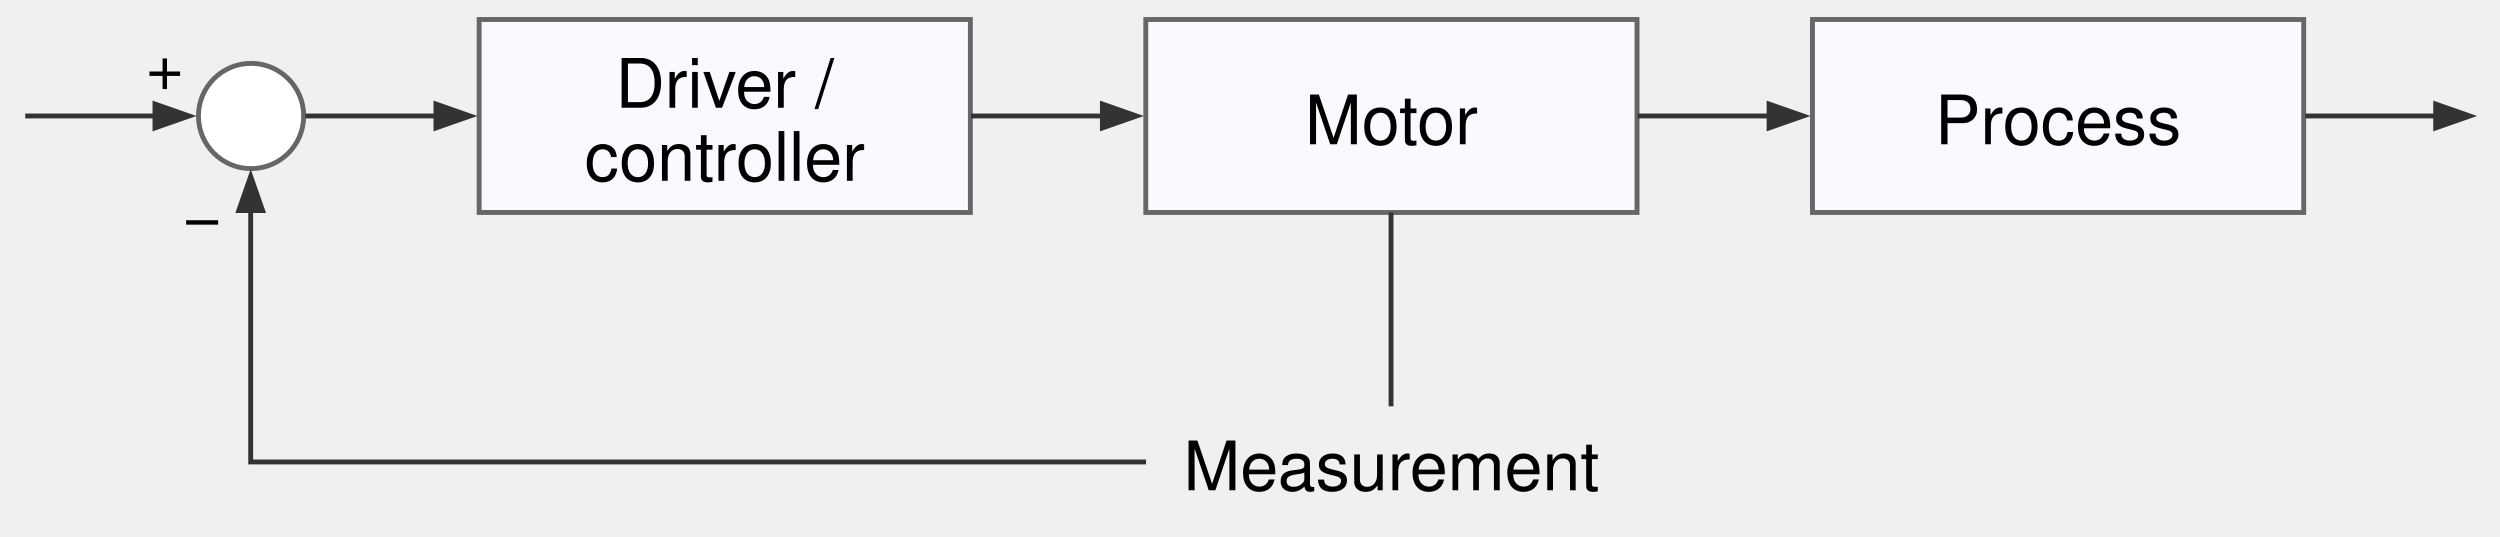
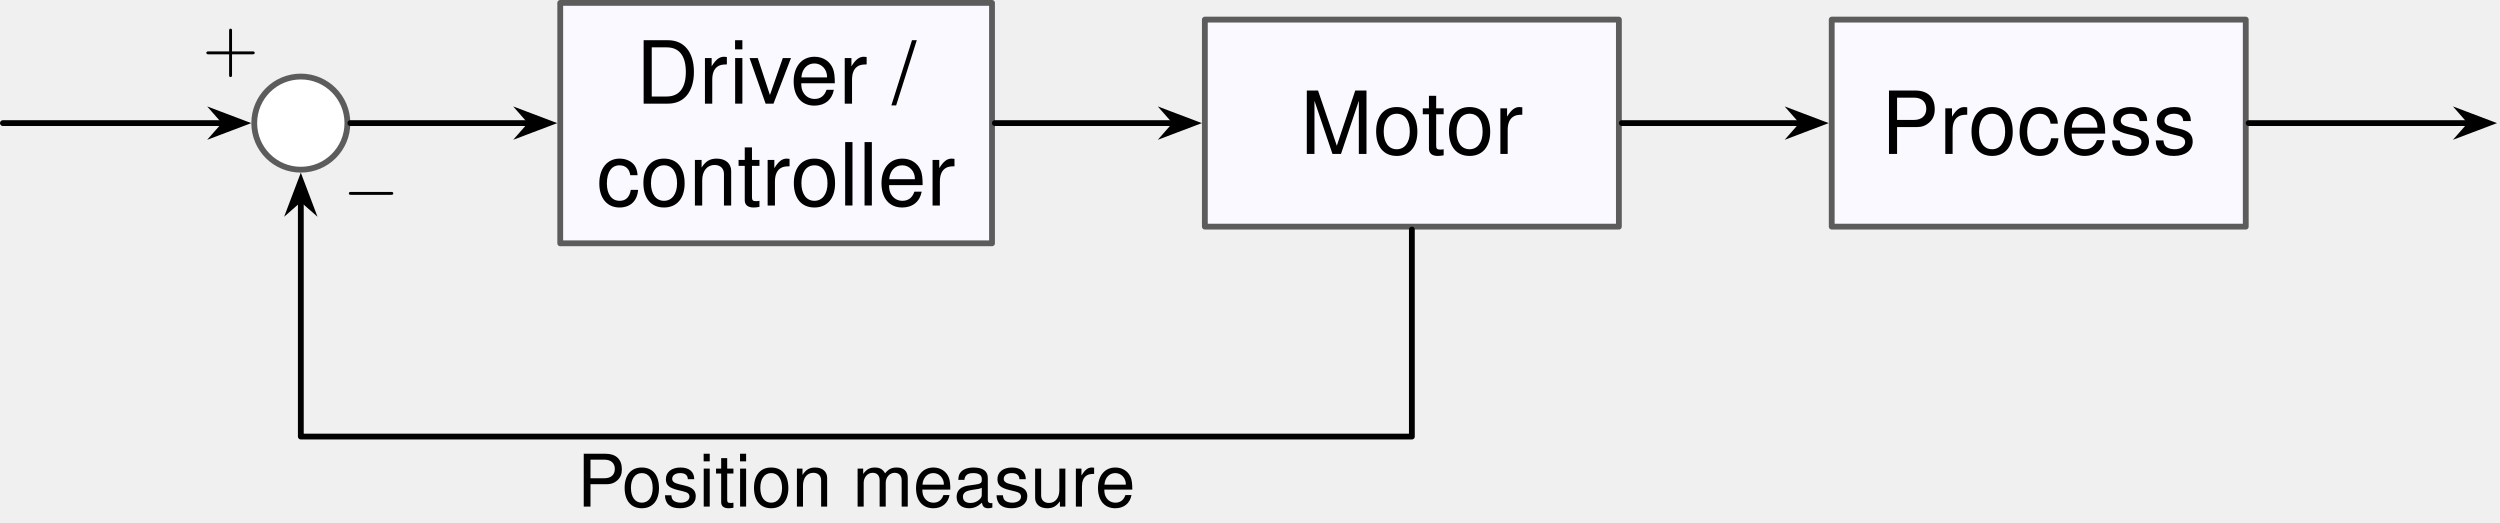
- <svg xmlns="http://www.w3.org/2000/svg" width="513pt" height="110pt" viewBox="0.00 0.00 513.00 110.00">
-   <g id="graph0" class="graph" transform="scale(1 1) rotate(0) translate(4 106.3)">
-     <g id="node2" class="node">
-       <ellipse fill="#ffffff" stroke="#666666" cx="47.52" cy="-82.5" rx="10.8" ry="10.8" />
-     </g>
-     <g id="edge1" class="edge">
-       <path fill="none" stroke="#333333" d="M1.18,-82.5C1.18,-82.5 27.8,-82.5 27.8,-82.5" />
-       <polygon fill="#333333" stroke="#333333" points="27.8,-84.95 34.8,-82.5 27.8,-80.05 27.8,-84.95" />
-       <text xml:space="preserve" text-anchor="middle" x="29.81" y="-88.16" font-family="Helvetica,sans-Serif" font-size="13.00">+</text>
-     </g>
-     <g id="node3" class="node">
-       <polygon fill="#f9f9ff" stroke="#666666" points="195.12,-102.3 94.32,-102.3 94.32,-62.7 195.12,-62.7 195.12,-102.3" />
-       <text xml:space="preserve" text-anchor="middle" x="144.72" y="-84.2" font-family="Helvetica,sans-Serif" font-size="14.00">Driver /</text>
-       <text xml:space="preserve" text-anchor="middle" x="144.72" y="-69.2" font-family="Helvetica,sans-Serif" font-size="14.00">controller</text>
-     </g>
-     <g id="edge2" class="edge">
-       <path fill="none" stroke="#333333" d="M58.67,-82.5C58.67,-82.5 85.46,-82.5 85.46,-82.5" />
-       <polygon fill="#333333" stroke="#333333" points="85.46,-84.95 92.46,-82.5 85.46,-80.05 85.46,-84.95" />
-     </g>
-     <g id="node4" class="node">
-       <polygon fill="#f9f9ff" stroke="#666666" points="331.92,-102.3 231.12,-102.3 231.12,-62.7 331.92,-62.7 331.92,-102.3" />
-       <text xml:space="preserve" text-anchor="middle" x="281.52" y="-76.7" font-family="Helvetica,sans-Serif" font-size="14.00">Motor</text>
-     </g>
-     <g id="edge3" class="edge">
-       <path fill="none" stroke="#333333" d="M195.27,-82.5C195.27,-82.5 222.21,-82.5 222.21,-82.5" />
-       <polygon fill="#333333" stroke="#333333" points="222.21,-84.95 229.21,-82.5 222.21,-80.05 222.21,-84.95" />
-     </g>
-     <g id="node5" class="node">
-       <polygon fill="#f9f9ff" stroke="#666666" points="468.72,-102.3 367.92,-102.3 367.92,-62.7 468.72,-62.7 468.72,-102.3" />
-       <text xml:space="preserve" text-anchor="middle" x="418.32" y="-76.7" font-family="Helvetica,sans-Serif" font-size="14.00">Process</text>
-     </g>
-     <g id="edge4" class="edge">
-       <path fill="none" stroke="#333333" d="M332.07,-82.5C332.07,-82.5 359.01,-82.5 359.01,-82.5" />
-       <polygon fill="#333333" stroke="#333333" points="359.01,-84.95 366.01,-82.5 359.01,-80.05 359.01,-84.95" />
-     </g>
-     <g id="node7" class="node">
-       <text xml:space="preserve" text-anchor="middle" x="281.52" y="-5.7" font-family="Helvetica,sans-Serif" font-size="14.00">Measurement</text>
-     </g>
-     <g id="edge6" class="edge">
-       <path fill="none" stroke="#333333" d="M281.44,-62.7C281.44,-62.7 281.44,-22.92 281.44,-22.92" />
-     </g>
-     <g id="edge5" class="edge">
-       <path fill="none" stroke="#333333" d="M469.04,-82.5C469.04,-82.5 495.8,-82.5 495.8,-82.5" />
-       <polygon fill="#333333" stroke="#333333" points="495.8,-84.95 502.8,-82.5 495.8,-80.05 495.8,-84.95" />
-     </g>
-     <g id="edge7" class="edge">
-       <path fill="none" stroke="#333333" d="M231.17,-11.5C231.17,-11.5 47.44,-11.5 47.44,-11.5 47.44,-11.5 47.44,-63.09 47.44,-63.09" />
-       <polygon fill="#333333" stroke="#333333" points="44.99,-63.09 47.44,-70.09 49.89,-63.09 44.99,-63.09" />
-       <text xml:space="preserve" text-anchor="middle" x="37.48" y="-57.64" font-family="Helvetica,sans-Serif" font-size="13.00">−</text>
+ <svg xmlns="http://www.w3.org/2000/svg" xmlns:xlink="http://www.w3.org/1999/xlink" version="1.1" width="342.319pt" height="71.522pt" viewBox="-68.015 -68.015 342.319 71.522">
+   <defs>
+     <path id="g1-47" d="M2.728-8.683L-.095 .238H.56L3.383-8.683H2.728Z" />
+     <path id="g1-68" d="M1.06 0H4.407C6.598 0 7.944-1.644 7.944-4.347C7.944-7.039 6.61-8.683 4.407-8.683H1.06V0ZM2.168-.977V-7.706H4.216C5.931-7.706 6.837-6.551 6.837-4.335C6.837-2.144 5.931-.977 4.216-.977H2.168Z" />
+     <path id="g1-77" d="M5.574 0L8.016-7.277V0H9.064V-8.683H7.527L5.002-1.12L2.43-8.683H.893V0H1.941V-7.277L4.407 0H5.574Z" />
+     <path id="g1-80" d="M2.192-3.68H4.919C5.598-3.68 6.134-3.883 6.598-4.3C7.122-4.776 7.349-5.336 7.349-6.134C7.349-7.766 6.384-8.683 4.669-8.683H1.084V0H2.192V-3.68ZM2.192-4.657V-7.706H4.502C5.562-7.706 6.193-7.134 6.193-6.182S5.562-4.657 4.502-4.657H2.192Z" />
+     <path id="g1-97" d="M6.372-.584C6.265-.56 6.217-.56 6.158-.56C5.812-.56 5.622-.738 5.622-1.048V-4.717C5.622-5.824 4.812-6.42 3.275-6.42C2.37-6.42 1.62-6.158 1.203-5.693C.917-5.372 .798-5.014 .774-4.395H1.775C1.858-5.157 2.311-5.503 3.24-5.503C4.133-5.503 4.633-5.169 4.633-4.574V-4.312C4.633-3.895 4.383-3.716 3.597-3.621C2.192-3.442 1.977-3.394 1.596-3.24C.869-2.942 .5-2.382 .5-1.572C.5-.441 1.286 .274 2.549 .274C3.335 .274 3.966 0 4.669-.643C4.74-.012 5.05 .274 5.693 .274C5.896 .274 6.051 .25 6.372 .167V-.584ZM4.633-1.965C4.633-1.632 4.538-1.429 4.24-1.155C3.835-.786 3.347-.596 2.763-.596C1.989-.596 1.536-.965 1.536-1.596C1.536-2.251 1.977-2.585 3.037-2.739C4.085-2.882 4.3-2.93 4.633-3.085V-1.965Z" />
+     <path id="g1-99" d="M5.61-4.145C5.562-4.752 5.431-5.145 5.193-5.491C4.764-6.074 4.014-6.42 3.144-6.42C1.465-6.42 .369-5.086 .369-3.013C.369-1 1.441 .274 3.132 .274C4.621 .274 5.562-.619 5.681-2.144H4.681C4.514-1.143 4.002-.643 3.156-.643C2.061-.643 1.405-1.536 1.405-3.013C1.405-4.574 2.049-5.503 3.132-5.503C3.966-5.503 4.49-5.014 4.609-4.145H5.61Z" />
+     <path id="g1-101" d="M6.11-2.787C6.11-3.74 6.039-4.312 5.86-4.776C5.455-5.8 4.502-6.42 3.335-6.42C1.596-6.42 .476-5.086 .476-3.037S1.56 .274 3.311 .274C4.74 .274 5.729-.536 5.979-1.894H4.979C4.705-1.072 4.145-.643 3.347-.643C2.716-.643 2.18-.929 1.846-1.453C1.608-1.81 1.525-2.168 1.513-2.787H6.11ZM1.536-3.597C1.62-4.752 2.323-5.503 3.323-5.503C4.3-5.503 5.05-4.693 5.05-3.668C5.05-3.645 5.05-3.621 5.038-3.597H1.536Z" />
+     <path id="g1-105" d="M1.787-6.241H.798V0H1.787V-6.241ZM1.787-8.683H.786V-7.432H1.787V-8.683Z" />
+     <path id="g1-108" d="M1.81-8.683H.81V0H1.81V-8.683Z" />
+     <path id="g1-109" d="M.834-6.241V0H1.834V-3.919C1.834-4.824 2.489-5.55 3.299-5.55C4.038-5.55 4.455-5.098 4.455-4.3V0H5.455V-3.919C5.455-4.824 6.11-5.55 6.92-5.55C7.647-5.55 8.075-5.086 8.075-4.3V0H9.076V-4.681C9.076-5.8 8.433-6.42 7.265-6.42C6.432-6.42 5.931-6.17 5.348-5.467C4.979-6.134 4.478-6.42 3.668-6.42C2.835-6.42 2.287-6.11 1.751-5.36V-6.241H.834Z" />
+     <path id="g1-110" d="M.834-6.241V0H1.834V-3.442C1.834-4.717 2.501-5.55 3.526-5.55C4.312-5.55 4.812-5.074 4.812-4.324V0H5.8V-4.717C5.8-5.753 5.026-6.42 3.823-6.42C2.894-6.42 2.299-6.062 1.751-5.193V-6.241H.834Z" />
+     <path id="g1-111" d="M3.24-6.42C1.489-6.42 .429-5.169 .429-3.073S1.477 .274 3.252 .274C5.002 .274 6.074-.977 6.074-3.025C6.074-5.181 5.038-6.42 3.24-6.42ZM3.252-5.503C4.371-5.503 5.038-4.586 5.038-3.037C5.038-1.572 4.347-.643 3.252-.643C2.144-.643 1.465-1.56 1.465-3.073C1.465-4.574 2.144-5.503 3.252-5.503Z" />
+     <path id="g1-114" d="M.822-6.241V0H1.822V-3.24C1.822-4.133 2.049-4.717 2.525-5.062C2.835-5.288 3.132-5.36 3.823-5.372V-6.384C3.657-6.408 3.573-6.42 3.442-6.42C2.799-6.42 2.311-6.039 1.739-5.11V-6.241H.822Z" />
+     <path id="g1-115" d="M5.217-4.502C5.205-5.729 4.395-6.42 2.954-6.42C1.501-6.42 .56-5.669 .56-4.514C.56-3.537 1.06-3.073 2.537-2.716L3.466-2.489C4.157-2.323 4.431-2.072 4.431-1.62C4.431-1.036 3.847-.643 2.978-.643C2.442-.643 1.989-.798 1.739-1.06C1.584-1.239 1.513-1.417 1.453-1.858H.405C.453-.417 1.263 .274 2.894 .274C4.466 .274 5.467-.5 5.467-1.703C5.467-2.632 4.943-3.144 3.704-3.442L2.751-3.668C1.941-3.859 1.596-4.121 1.596-4.562C1.596-5.133 2.108-5.503 2.918-5.503C3.716-5.503 4.145-5.157 4.169-4.502H5.217Z" />
+     <path id="g1-116" d="M3.025-6.241H2.001V-7.956H1.012V-6.241H.167V-5.431H1.012V-.715C1.012-.083 1.441 .274 2.215 .274C2.454 .274 2.692 .25 3.025 .191V-.643C2.894-.607 2.739-.596 2.549-.596C2.12-.596 2.001-.715 2.001-1.155V-5.431H3.025V-6.241Z" />
+     <path id="g1-117" d="M5.741 0V-6.241H4.752V-2.704C4.752-1.429 4.085-.596 3.049-.596C2.263-.596 1.763-1.072 1.763-1.822V-6.241H.774V-1.429C.774-.393 1.548 .274 2.763 .274C3.68 .274 4.264-.048 4.848-.869V0H5.741Z" />
+     <path id="g1-118" d="M3.394 0L5.789-6.241H4.669L2.906-1.179L1.239-6.241H.119L2.311 0H3.394Z" />
+     <use id="g3-80" xlink:href="#g1-80" transform="scale(.833333)" />
+     <use id="g3-97" xlink:href="#g1-97" transform="scale(.833333)" />
+     <use id="g3-101" xlink:href="#g1-101" transform="scale(.833333)" />
+     <use id="g3-105" xlink:href="#g1-105" transform="scale(.833333)" />
+     <use id="g3-109" xlink:href="#g1-109" transform="scale(.833333)" />
+     <use id="g3-110" xlink:href="#g1-110" transform="scale(.833333)" />
+     <use id="g3-111" xlink:href="#g1-111" transform="scale(.833333)" />
+     <use id="g3-114" xlink:href="#g1-114" transform="scale(.833333)" />
+     <use id="g3-115" xlink:href="#g1-115" transform="scale(.833333)" />
+     <use id="g3-116" xlink:href="#g1-116" transform="scale(.833333)" />
+     <use id="g3-117" xlink:href="#g1-117" transform="scale(.833333)" />
+     <path id="g4-0" d="M6.565-2.291C6.735-2.291 6.914-2.291 6.914-2.491S6.735-2.69 6.565-2.69H1.176C1.006-2.69 .827-2.69 .827-2.491S1.006-2.291 1.176-2.291H6.565Z" />
+     <path id="g5-43" d="M4.075-2.291H6.854C6.994-2.291 7.183-2.291 7.183-2.491S6.994-2.69 6.854-2.69H4.075V-5.479C4.075-5.619 4.075-5.808 3.875-5.808S3.676-5.619 3.676-5.479V-2.69H.887C.747-2.69 .558-2.69 .558-2.491S.747-2.291 .887-2.291H3.676V.498C3.676 .638 3.676 .827 3.875 .827S4.075 .638 4.075 .498V-2.291Z" />
+   </defs>
+   <g id="page1">
+     <g stroke-miterlimit="10" transform="translate(-26.8244,-51.15724)scale(0.996264,-0.996264)">
+       <g fill="#000" stroke="#000">
+         <g stroke-width="0.4">
+           <g stroke-linecap="round">
+             <g stroke-linejoin="round">
+               <g stroke-width="0.8">
+                 <g stroke="#5c5c5c">
+                   <g fill="#fff">
+                     <g stroke="#5c5c5c">
+                       <g fill="#fff">
+                         <path d="M6.402 0C6.402 3.536 3.536 6.402 0 6.402S-6.402 3.536-6.402 0S-3.536-6.402 0-6.402S6.402-3.536 6.402 0ZM0 0" />
+                       </g>
+                     </g>
+                     <g stroke="none" transform="scale(-1.00375,1.00375)translate(-26.8244,-51.15724)scale(-1,-1)">
+                       <g fill="#000">
+                         <g stroke="none" />
+                       </g>
+                     </g>
+                   </g>
+                 </g>
+                 <g stroke="#5c5c5c">
+                   <g fill="#f9f9ff">
+                     <g stroke="#5c5c5c">
+                       <g fill="#f9f9ff">
+                         <path d="M35.655-16.521H94.998V16.521H35.655Z" />
+                       </g>
+                     </g>
+                     <g transform="translate(40.65456,-11.32306)">
+                       <g stroke="none" transform="scale(-1.00375,1.00375)translate(-26.8244,-51.15724)scale(-1,-1)">
+                         <g fill="#000">
+                           <g stroke="none">
+                             <use x="-21.445" y="-65.105" xlink:href="#g1-68" />
+                             <use x="-12.813" y="-65.105" xlink:href="#g1-114" />
+                             <use x="-8.653" y="-65.105" xlink:href="#g1-105" />
+                             <use x="-5.999" y="-65.105" xlink:href="#g1-118" />
+                             <use x="-.32" y="-65.105" xlink:href="#g1-101" />
+                             <use x="6.327" y="-65.105" xlink:href="#g1-114" />
+                             <use x="13.631" y="-65.105" xlink:href="#g1-47" />
+                             <use x="-26.824" y="-51.157" xlink:href="#g1-99" />
+                             <use x="-20.847" y="-51.157" xlink:href="#g1-111" />
+                             <use x="-14.2" y="-51.157" xlink:href="#g1-110" />
+                             <use x="-7.553" y="-51.157" xlink:href="#g1-116" />
+                             <use x="-4.229" y="-51.157" xlink:href="#g1-114" />
+                             <use x="-.248" y="-51.157" xlink:href="#g1-111" />
+                             <use x="6.399" y="-51.157" xlink:href="#g1-108" />
+                             <use x="9.053" y="-51.157" xlink:href="#g1-108" />
+                             <use x="11.707" y="-51.157" xlink:href="#g1-101" />
+                             <use x="18.354" y="-51.157" xlink:href="#g1-114" />
+                           </g>
+                         </g>
+                       </g>
+                     </g>
+                   </g>
+                 </g>
+                 <g stroke="#5c5c5c">
+                   <g fill="#f9f9ff">
+                     <g stroke="#5c5c5c">
+                       <g fill="#f9f9ff">
+                         <path d="M124.251-14.226H181.156V14.226H124.251Z" />
+                       </g>
+                     </g>
+                     <g transform="translate(137.3676,-4.23601)">
+                       <g stroke="none" transform="scale(-1.00375,1.00375)translate(-26.8244,-51.15724)scale(-1,-1)">
+                         <g fill="#000">
+                           <g stroke="none">
+                             <use x="-26.824" y="-51.157" xlink:href="#g1-77" />
+                             <use x="-16.866" y="-51.157" xlink:href="#g1-111" />
+                             <use x="-10.219" y="-51.157" xlink:href="#g1-116" />
+                             <use x="-6.895" y="-51.157" xlink:href="#g1-111" />
+                             <use x="-.248" y="-51.157" xlink:href="#g1-114" />
+                           </g>
+                         </g>
+                       </g>
+                     </g>
+                   </g>
+                 </g>
+                 <g stroke="#5c5c5c">
+                   <g fill="#f9f9ff">
+                     <g stroke="#5c5c5c">
+                       <g fill="#f9f9ff">
+                         <path d="M210.409-14.226H267.314V14.226H210.409Z" />
+                       </g>
+                     </g>
+                     <g transform="translate(217.1898,-4.23601)">
+                       <g stroke="none" transform="scale(-1.00375,1.00375)translate(-26.8244,-51.15724)scale(-1,-1)">
+                         <g fill="#000">
+                           <g stroke="none">
+                             <use x="-26.824" y="-51.157" xlink:href="#g1-80" />
+                             <use x="-18.85" y="-51.157" xlink:href="#g1-114" />
+                             <use x="-14.869" y="-51.157" xlink:href="#g1-111" />
+                             <use x="-8.222" y="-51.157" xlink:href="#g1-99" />
+                             <use x="-2.245" y="-51.157" xlink:href="#g1-101" />
+                             <use x="4.402" y="-51.157" xlink:href="#g1-115" />
+                             <use x="10.38" y="-51.157" xlink:href="#g1-115" />
+                           </g>
+                         </g>
+                       </g>
+                     </g>
+                   </g>
+                 </g>
+                 <path d="M-40.945 0H-10.523" fill="none" />
+                 <g transform="translate(-12.80182,0.0)">
+                   <g stroke-dasharray="none" stroke-dashoffset="0.0">
+                     <g stroke-linejoin="miter">
+                       <path d="M4.861 0L1.292 1.351L2.479 0L1.292-1.351Z" />
+                     </g>
+                   </g>
+                 </g>
+                 <path d="M6.802 0H31.534" fill="none" />
+                 <g transform="translate(29.25456,0.0)">
+                   <g stroke-dasharray="none" stroke-dashoffset="0.0">
+                     <g stroke-linejoin="miter">
+                       <path d="M4.861 0L1.292 1.351L2.479 0L1.292-1.351Z" />
+                     </g>
+                   </g>
+                 </g>
+                 <path d="M95.398 0H120.13" fill="none" />
+                 <g transform="translate(117.8507,0.0)">
+                   <g stroke-dasharray="none" stroke-dashoffset="0.0">
+                     <g stroke-linejoin="miter">
+                       <path d="M4.861 0L1.292 1.351L2.479 0L1.292-1.351Z" />
+                     </g>
+                   </g>
+                 </g>
+                 <path d="M181.556 0H206.288" fill="none" />
+                 <g transform="translate(204.0089,0.0)">
+                   <g stroke-dasharray="none" stroke-dashoffset="0.0">
+                     <g stroke-linejoin="miter">
+                       <path d="M4.861 0L1.292 1.351L2.479 0L1.292-1.351Z" />
+                     </g>
+                   </g>
+                 </g>
+                 <path d="M267.714 0H298.137" fill="none" />
+                 <g transform="translate(295.8576,0.0)">
+                   <g stroke-dasharray="none" stroke-dashoffset="0.0">
+                     <g stroke-linejoin="miter">
+                       <path d="M4.861 0L1.292 1.351L2.479 0L1.292-1.351Z" />
+                     </g>
+                   </g>
+                 </g>
+                 <path d="M152.703-14.626V-43.079H0V-10.523" fill="none" />
+                 <g transform="matrix(0.0,1.0,-1.0,0.0,0.0,-12.80182)">
+                   <g stroke-dasharray="none" stroke-dashoffset="0.0">
+                     <g stroke-linejoin="miter">
+                       <path d="M4.861 0L1.292 1.351L2.479 0L1.292-1.351Z" />
+                     </g>
+                   </g>
+                 </g>
+                 <g transform="translate(37.97717,-52.70398)">
+                   <g stroke="none" transform="scale(-1.00375,1.00375)translate(-26.8244,-51.15724)scale(-1,-1)">
+                     <g fill="#000">
+                       <g stroke="none">
+                         <use x="-26.824" y="-51.157" xlink:href="#g3-80" />
+                         <use x="-20.678" y="-51.157" xlink:href="#g3-111" />
+                         <use x="-15.138" y="-51.157" xlink:href="#g3-115" />
+                         <use x="-10.157" y="-51.157" xlink:href="#g3-105" />
+                         <use x="-7.945" y="-51.157" xlink:href="#g3-116" />
+                         <use x="-5.176" y="-51.157" xlink:href="#g3-105" />
+                         <use x="-2.964" y="-51.157" xlink:href="#g3-111" />
+                         <use x="2.575" y="-51.157" xlink:href="#g3-110" />
+                         <use x="10.884" y="-51.157" xlink:href="#g3-109" />
+                         <use x="19.183" y="-51.157" xlink:href="#g3-101" />
+                         <use x="24.722" y="-51.157" xlink:href="#g3-97" />
+                         <use x="30.261" y="-51.157" xlink:href="#g3-115" />
+                         <use x="35.242" y="-51.157" xlink:href="#g3-117" />
+                         <use x="40.781" y="-51.157" xlink:href="#g3-114" />
+                         <use x="44.099" y="-51.157" xlink:href="#g3-101" />
+                       </g>
+                     </g>
+                   </g>
+                 </g>
+                 <g transform="translate(-13.54579,7.15689)">
+                   <g stroke="none" transform="scale(-1.00375,1.00375)translate(-26.8244,-51.15724)scale(-1,-1)">
+                     <g fill="#000">
+                       <g stroke="none">
+                         <use x="-26.824" y="-51.157" xlink:href="#g5-43" />
+                       </g>
+                     </g>
+                   </g>
+                 </g>
+                 <g transform="translate(5.76799,-12.15689)">
+                   <g stroke="none" transform="scale(-1.00375,1.00375)translate(-26.8244,-51.15724)scale(-1,-1)">
+                     <g fill="#000">
+                       <g stroke="none">
+                         <use x="-26.824" y="-51.157" xlink:href="#g4-0" />
+                       </g>
+                     </g>
+                   </g>
+                 </g>
+               </g>
+             </g>
+           </g>
+         </g>
+       </g>
    </g>
  </g>
</svg>
